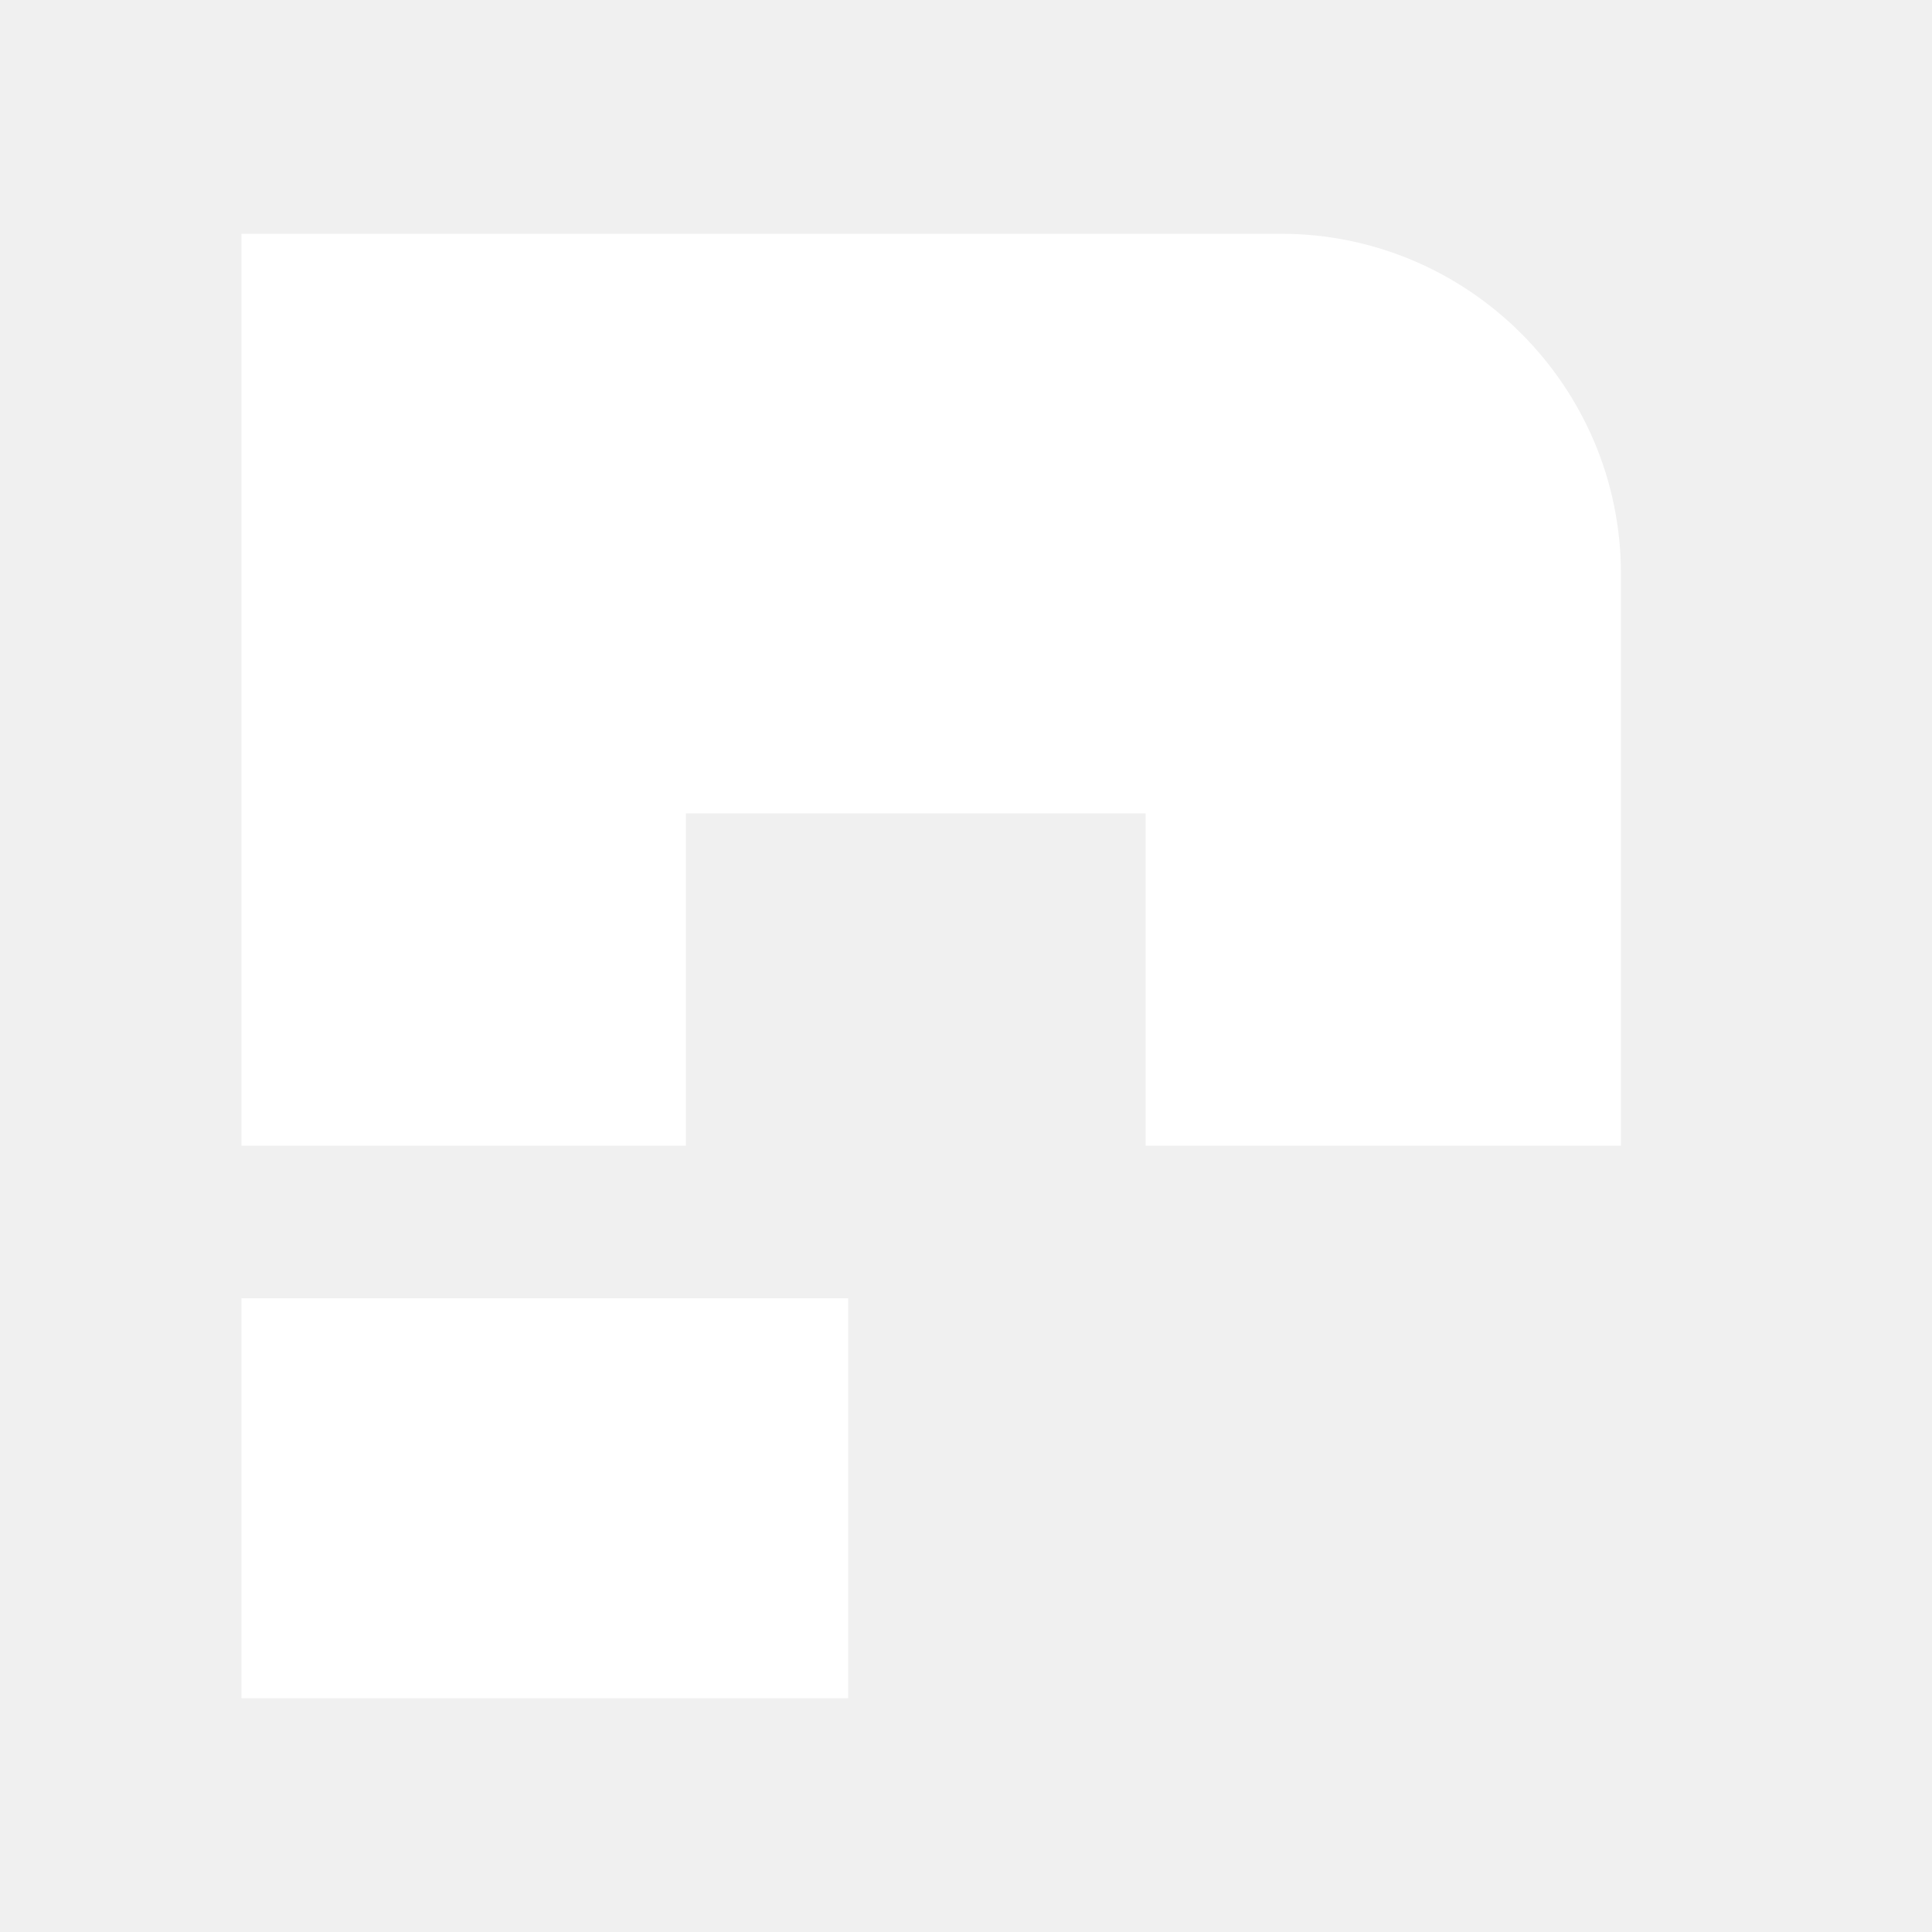
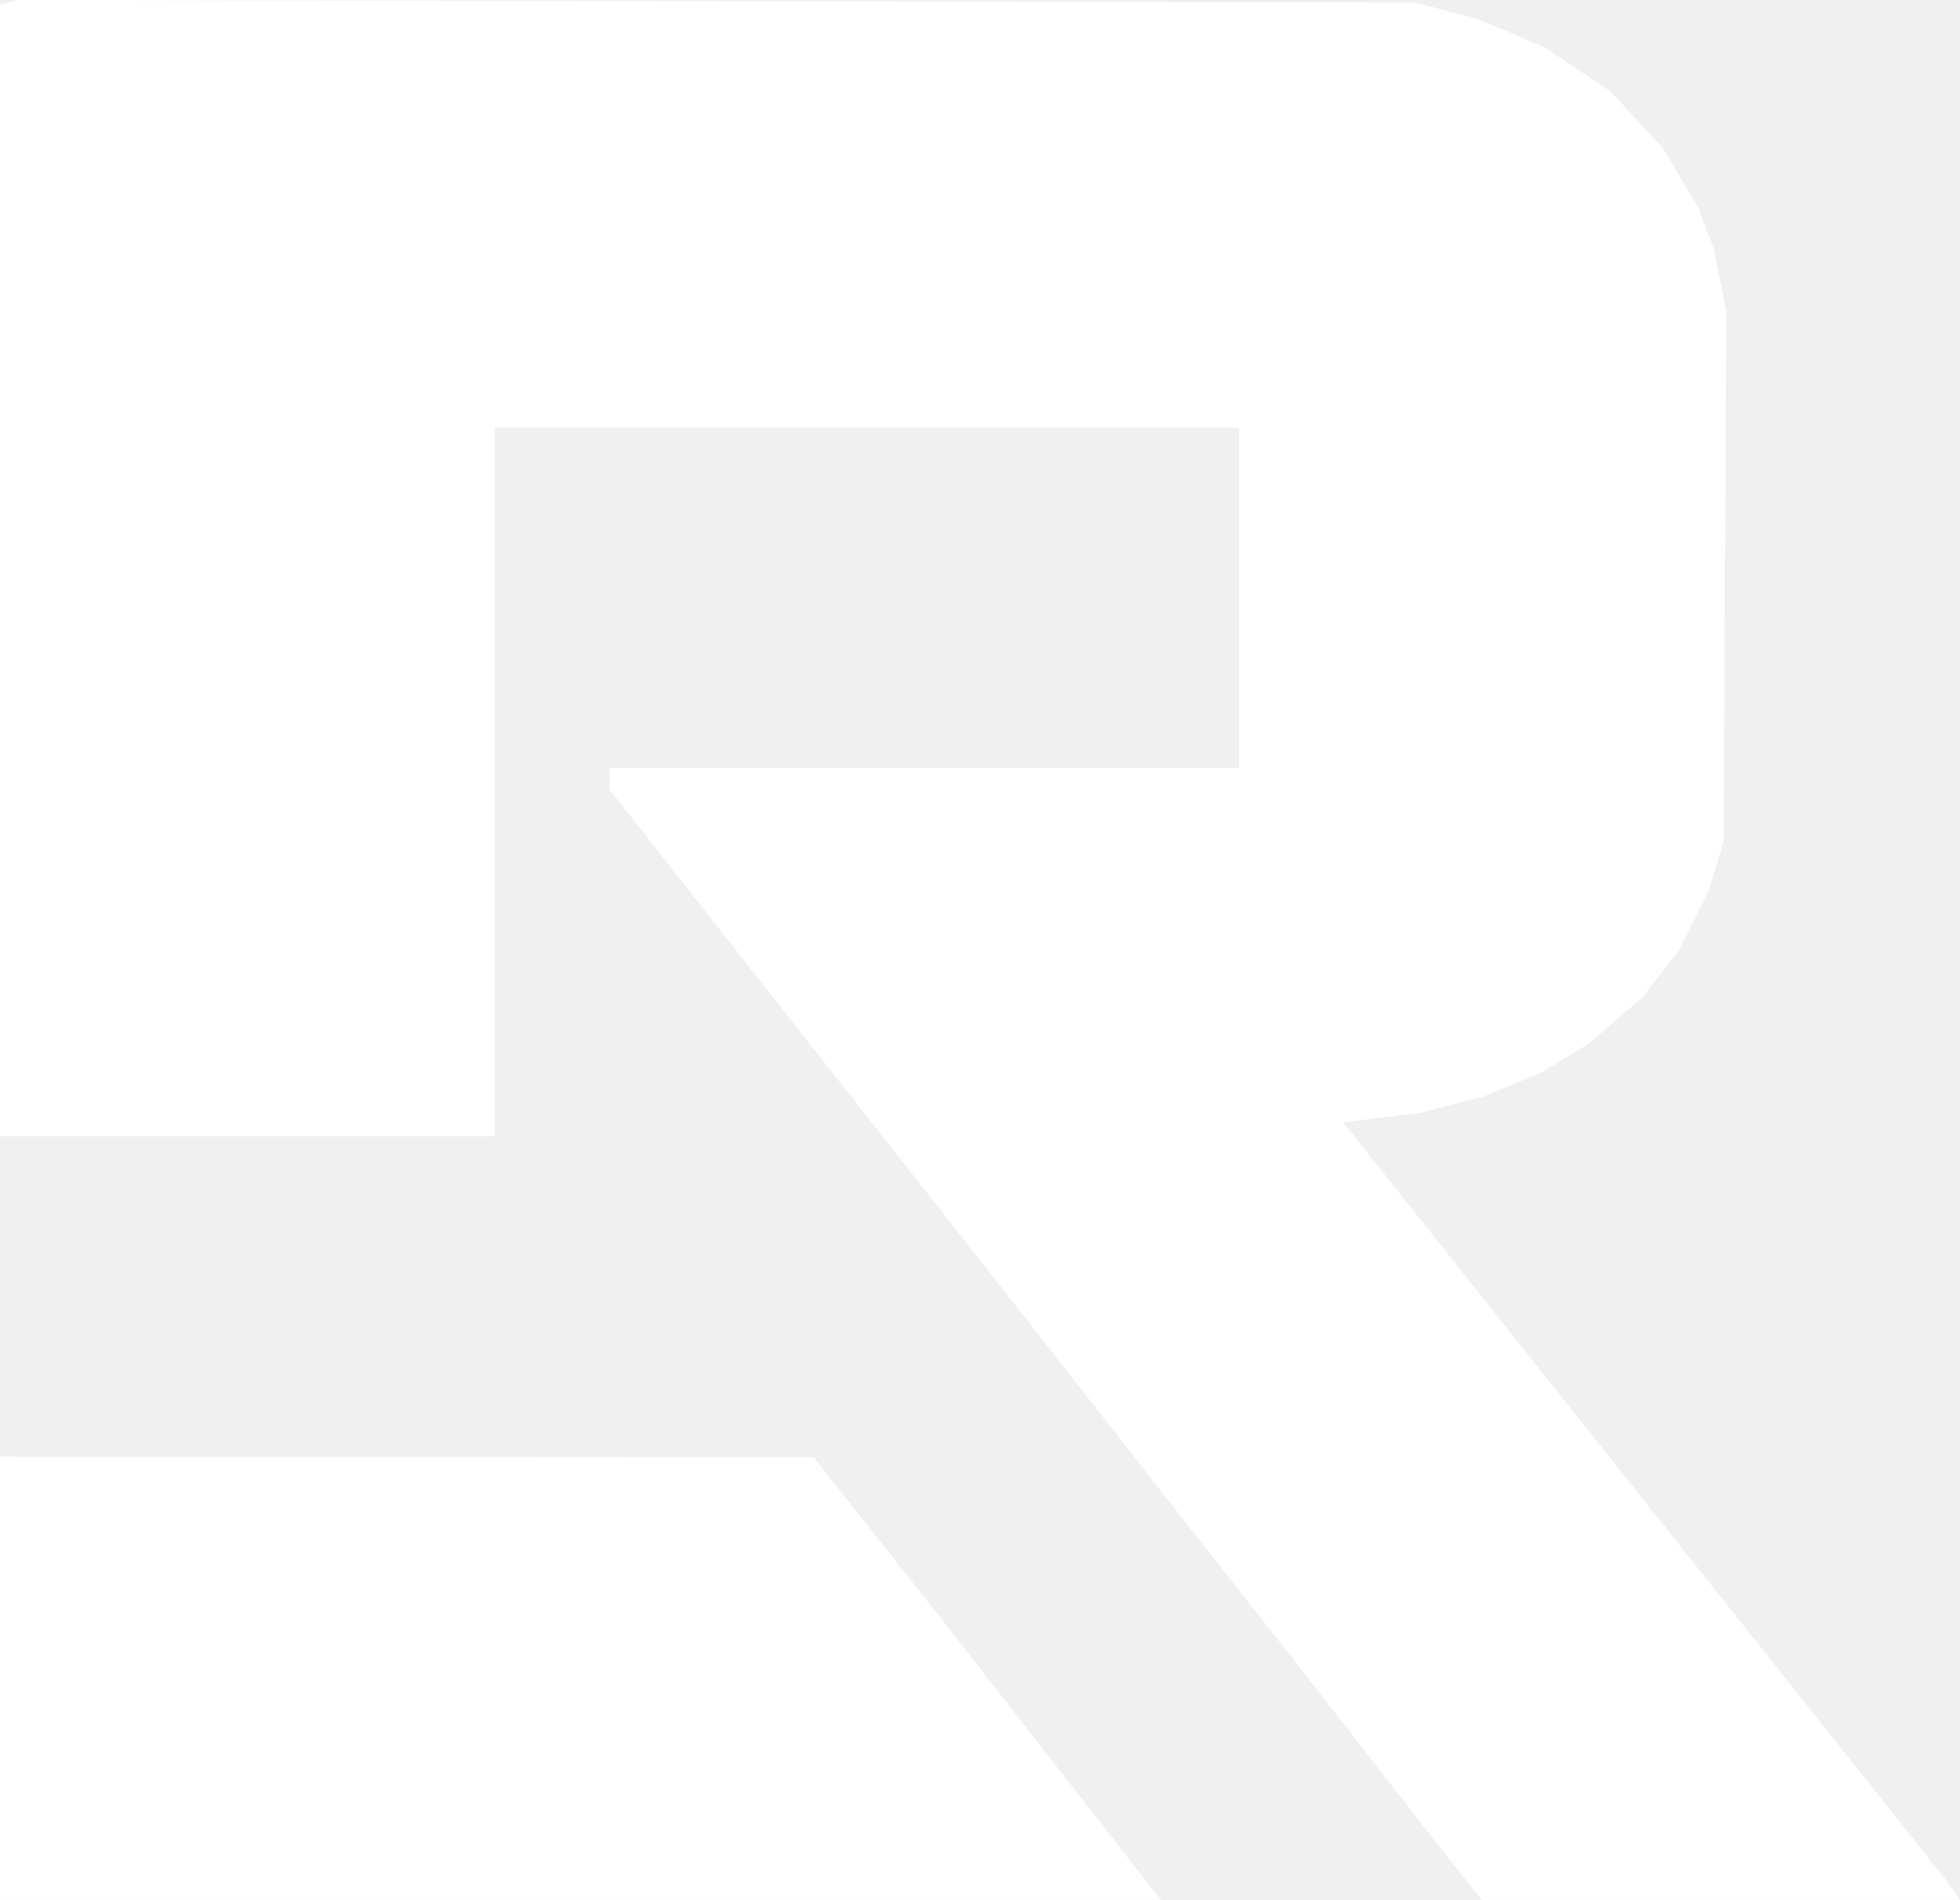
- <svg xmlns="http://www.w3.org/2000/svg" width="1000" height="1000" viewBox="0 0 1000 1000" fill="none">
-   <path d="M125 121H663C760.025 121 839 199.975 839 297V593L593 593V421H355V593L125 593V121Z" fill="white" />
-   <path d="M125 672H439V879H125V672Z" fill="white" />
+ <svg xmlns="http://www.w3.org/2000/svg" version="1.1" id="svg1" width="495.136" height="480.069" viewBox="0 0 495.136 480.069">
+   <defs id="defs1" />
+   <g id="g1" transform="translate(-257.953,-261.2815)">
+     <path style="fill:#ffffff;fill-opacity:1" d="M 404.575,741.351 H 257.953 v -56 -56 l 102.75,0.061 102.75,0.061 15.965,20.189 15.965,20.189 26.924,34.5 26.924,34.5 0.984,1.25 0.984,1.25 z m 288.125,0 h -60.389 l -4.991,-6.25 -4.991,-6.25 -19.879,-25.5 -19.879,-25.5 -16.13,-20.5 -16.13,-20.5 -14.48,-18.5 -14.48,-18.5 -14.449,-18.388 -14.449,-18.388 -40.226,-51.112 -40.226,-51.112 -0.025,-2.75 -0.025,-2.75 h 79.5 79.5 v -43 -43 h -94 -94 v 89.5 89.5 h -62.5 -62.5 V 405.37 262.389 l 2.25,-0.554 2.25,-0.554 176.5,0.31 176.5,0.31 8,2.151 8,2.151 8.248,3.48 8.248,3.48 8.443,5.618 8.443,5.618 6.644,7.226 6.644,7.226 4.432,7.5 4.432,7.5 1.933,5.154 1.933,5.154 1.59,7.848 1.59,7.848 -0.339,66.997 -0.339,66.997 -1.782,6 -1.782,6 -3.862,7.752 -3.862,7.752 -4.623,6.009 -4.623,6.009 -6.735,5.797 -6.735,5.797 -6.118,3.717 -6.118,3.717 -7.306,3.013 -7.306,3.013 -8.011,2.045 -8.011,2.045 -9.618,1.168 -9.619,1.168 15.899,20 15.899,20 33.415,42 33.415,42 26.646,33.5 26.646,33.5 1.963,2.75 1.963,2.75 z" id="path1" />
+   </g>
</svg>
